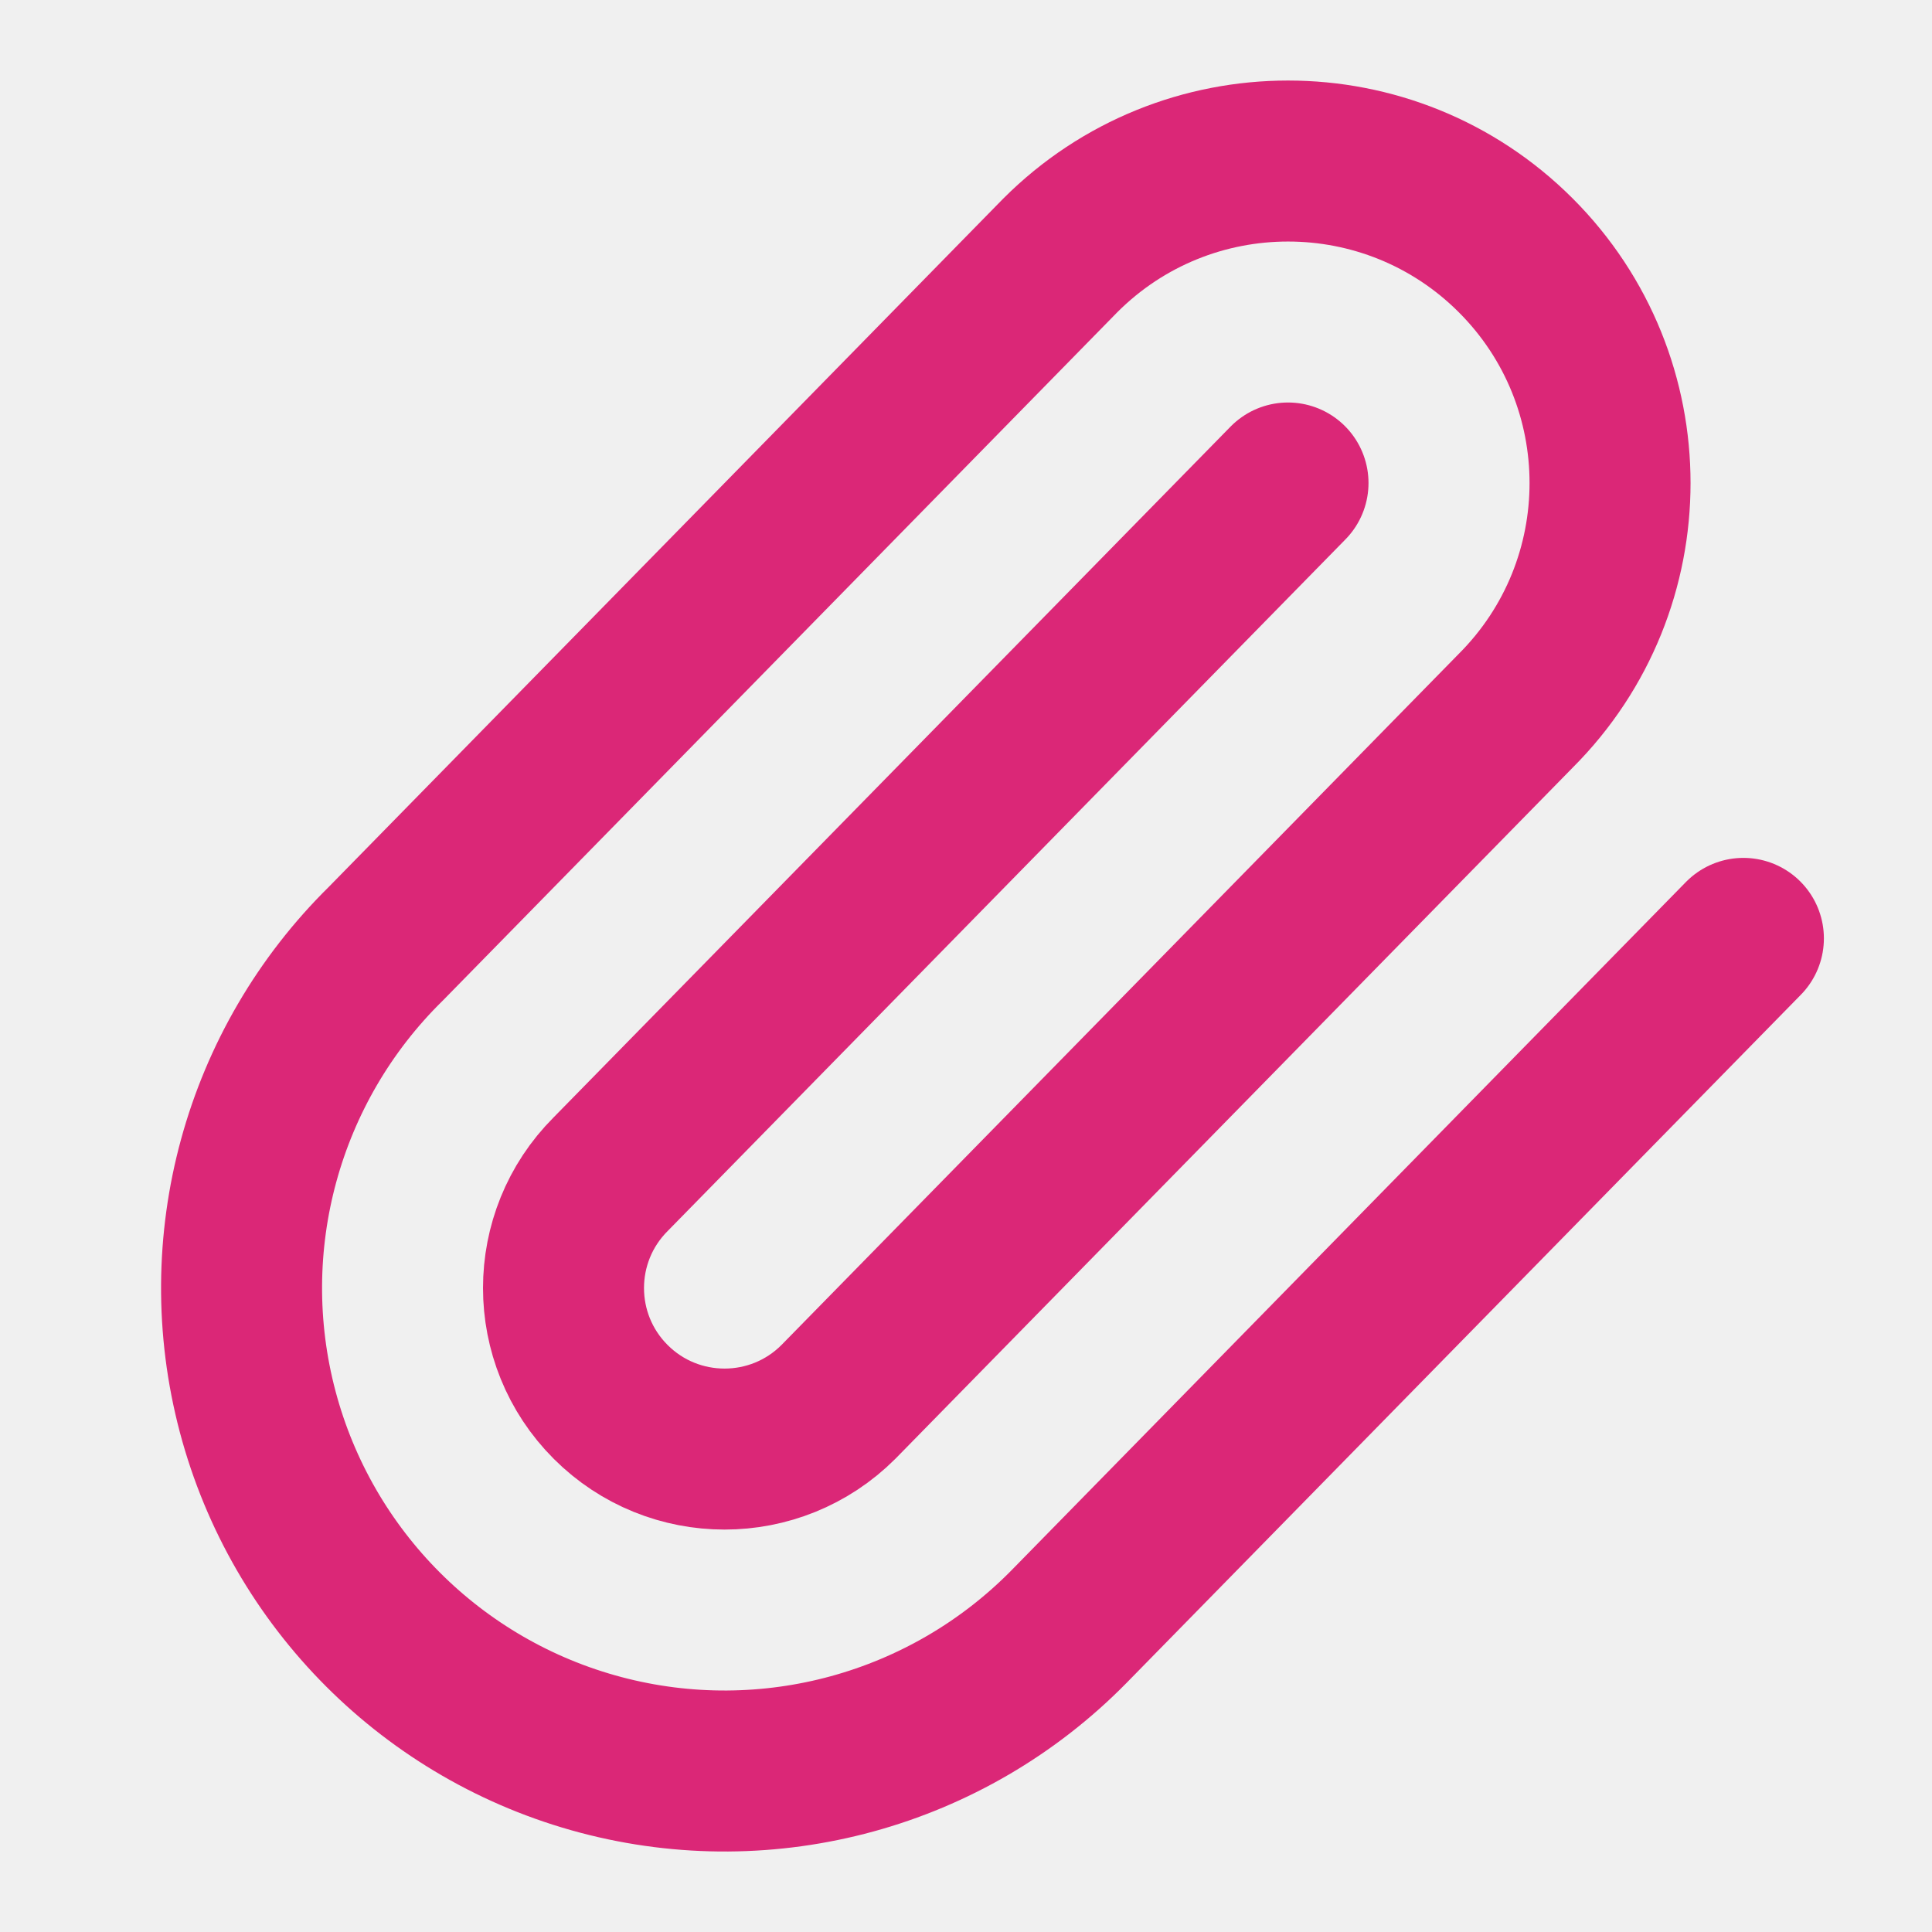
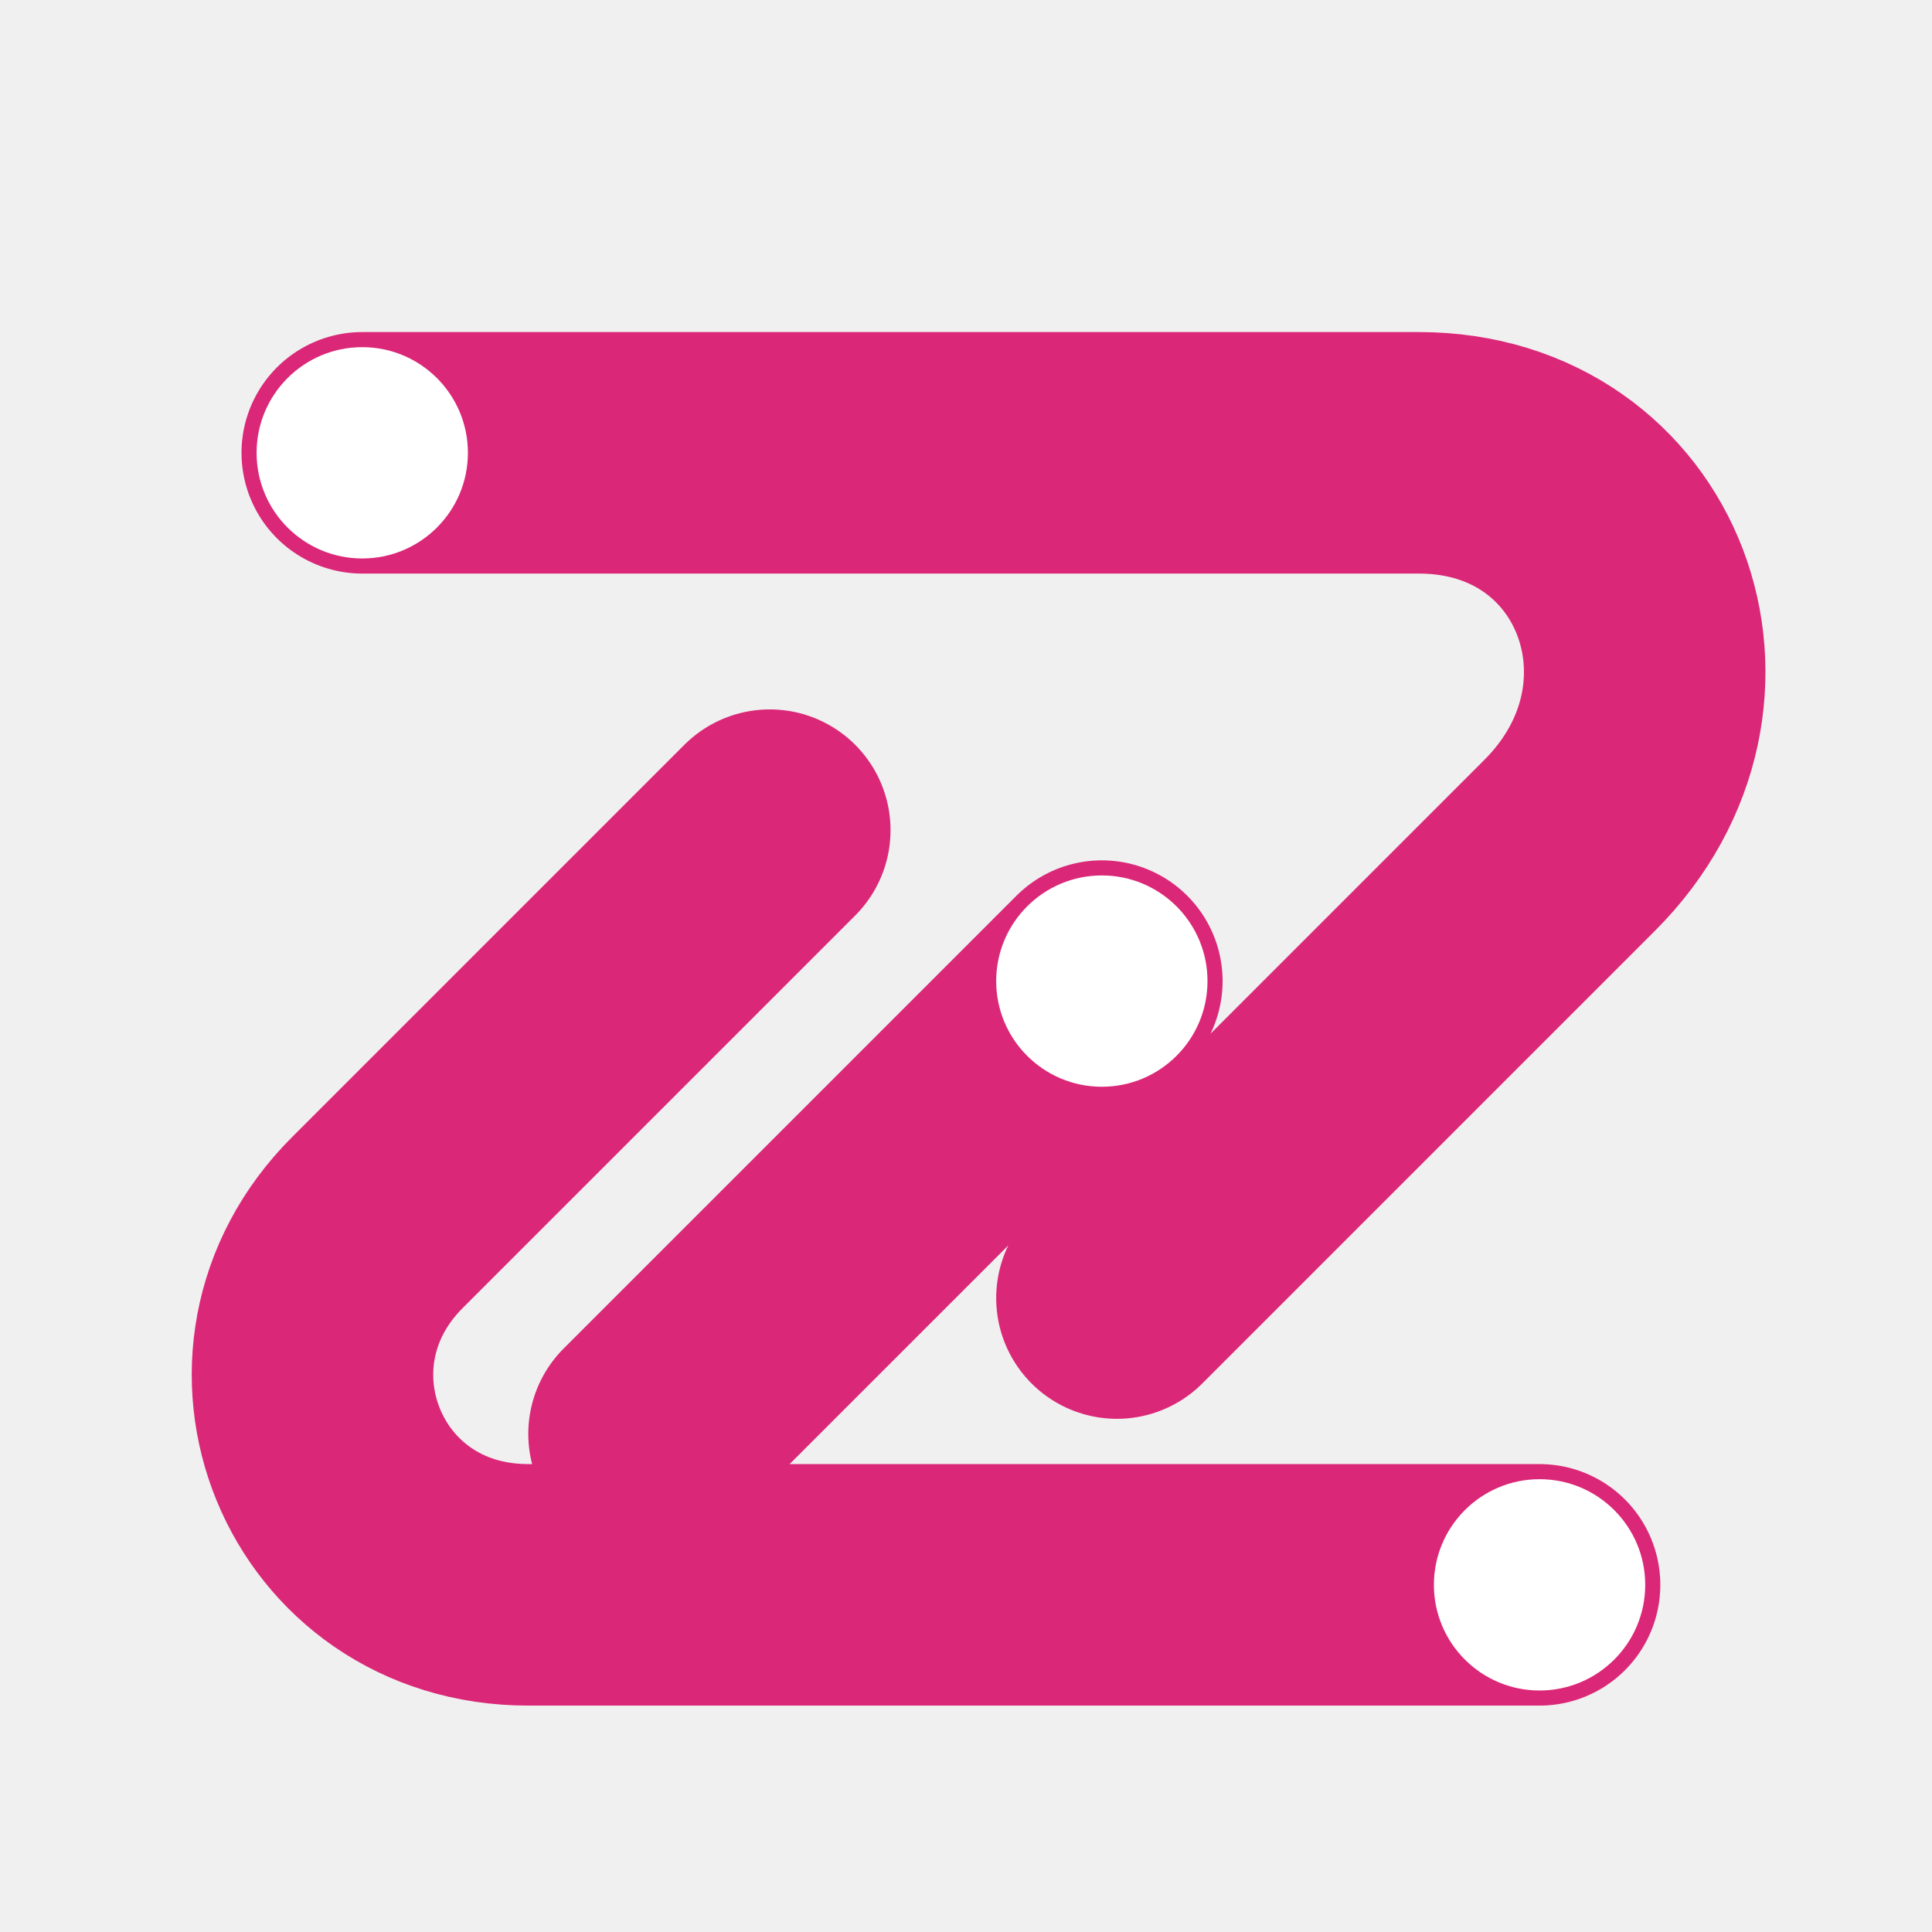
- <svg xmlns="http://www.w3.org/2000/svg" viewBox="0 0 24 24" fill="none" stroke-linecap="round" stroke-linejoin="round">
-   <style>
-     path { stroke: #db2777; }
-     @media (prefers-color-scheme: dark) {
-       path { stroke: #f472b6; }
-     }
-   </style>
-   <path stroke-width="2" d="m16 6-8.414 8.586a2 2 0 0 0 2.829 2.829l8.414-8.586a4 4 0 1 0-5.657-5.657l-8.379 8.551a6 6 0 1 0 8.485 8.485l8.379-8.551" />
+ <svg xmlns="http://www.w3.org/2000/svg" viewBox="0 0 128 128" fill="none">
+   <path d="M24 30H94C108 30 114 46 104 56L74 86M51 55L25 81C16 90 22 105 35 105H102M43 95L73 65" stroke="#db2777" stroke-width="16" stroke-linecap="round" stroke-linejoin="round" />
+   <circle cx="24" cy="30" r="7" fill="white" />
+   <circle cx="73" cy="65" r="7" fill="white" />
+   <circle cx="102" cy="105" r="7" fill="white" />
</svg>
